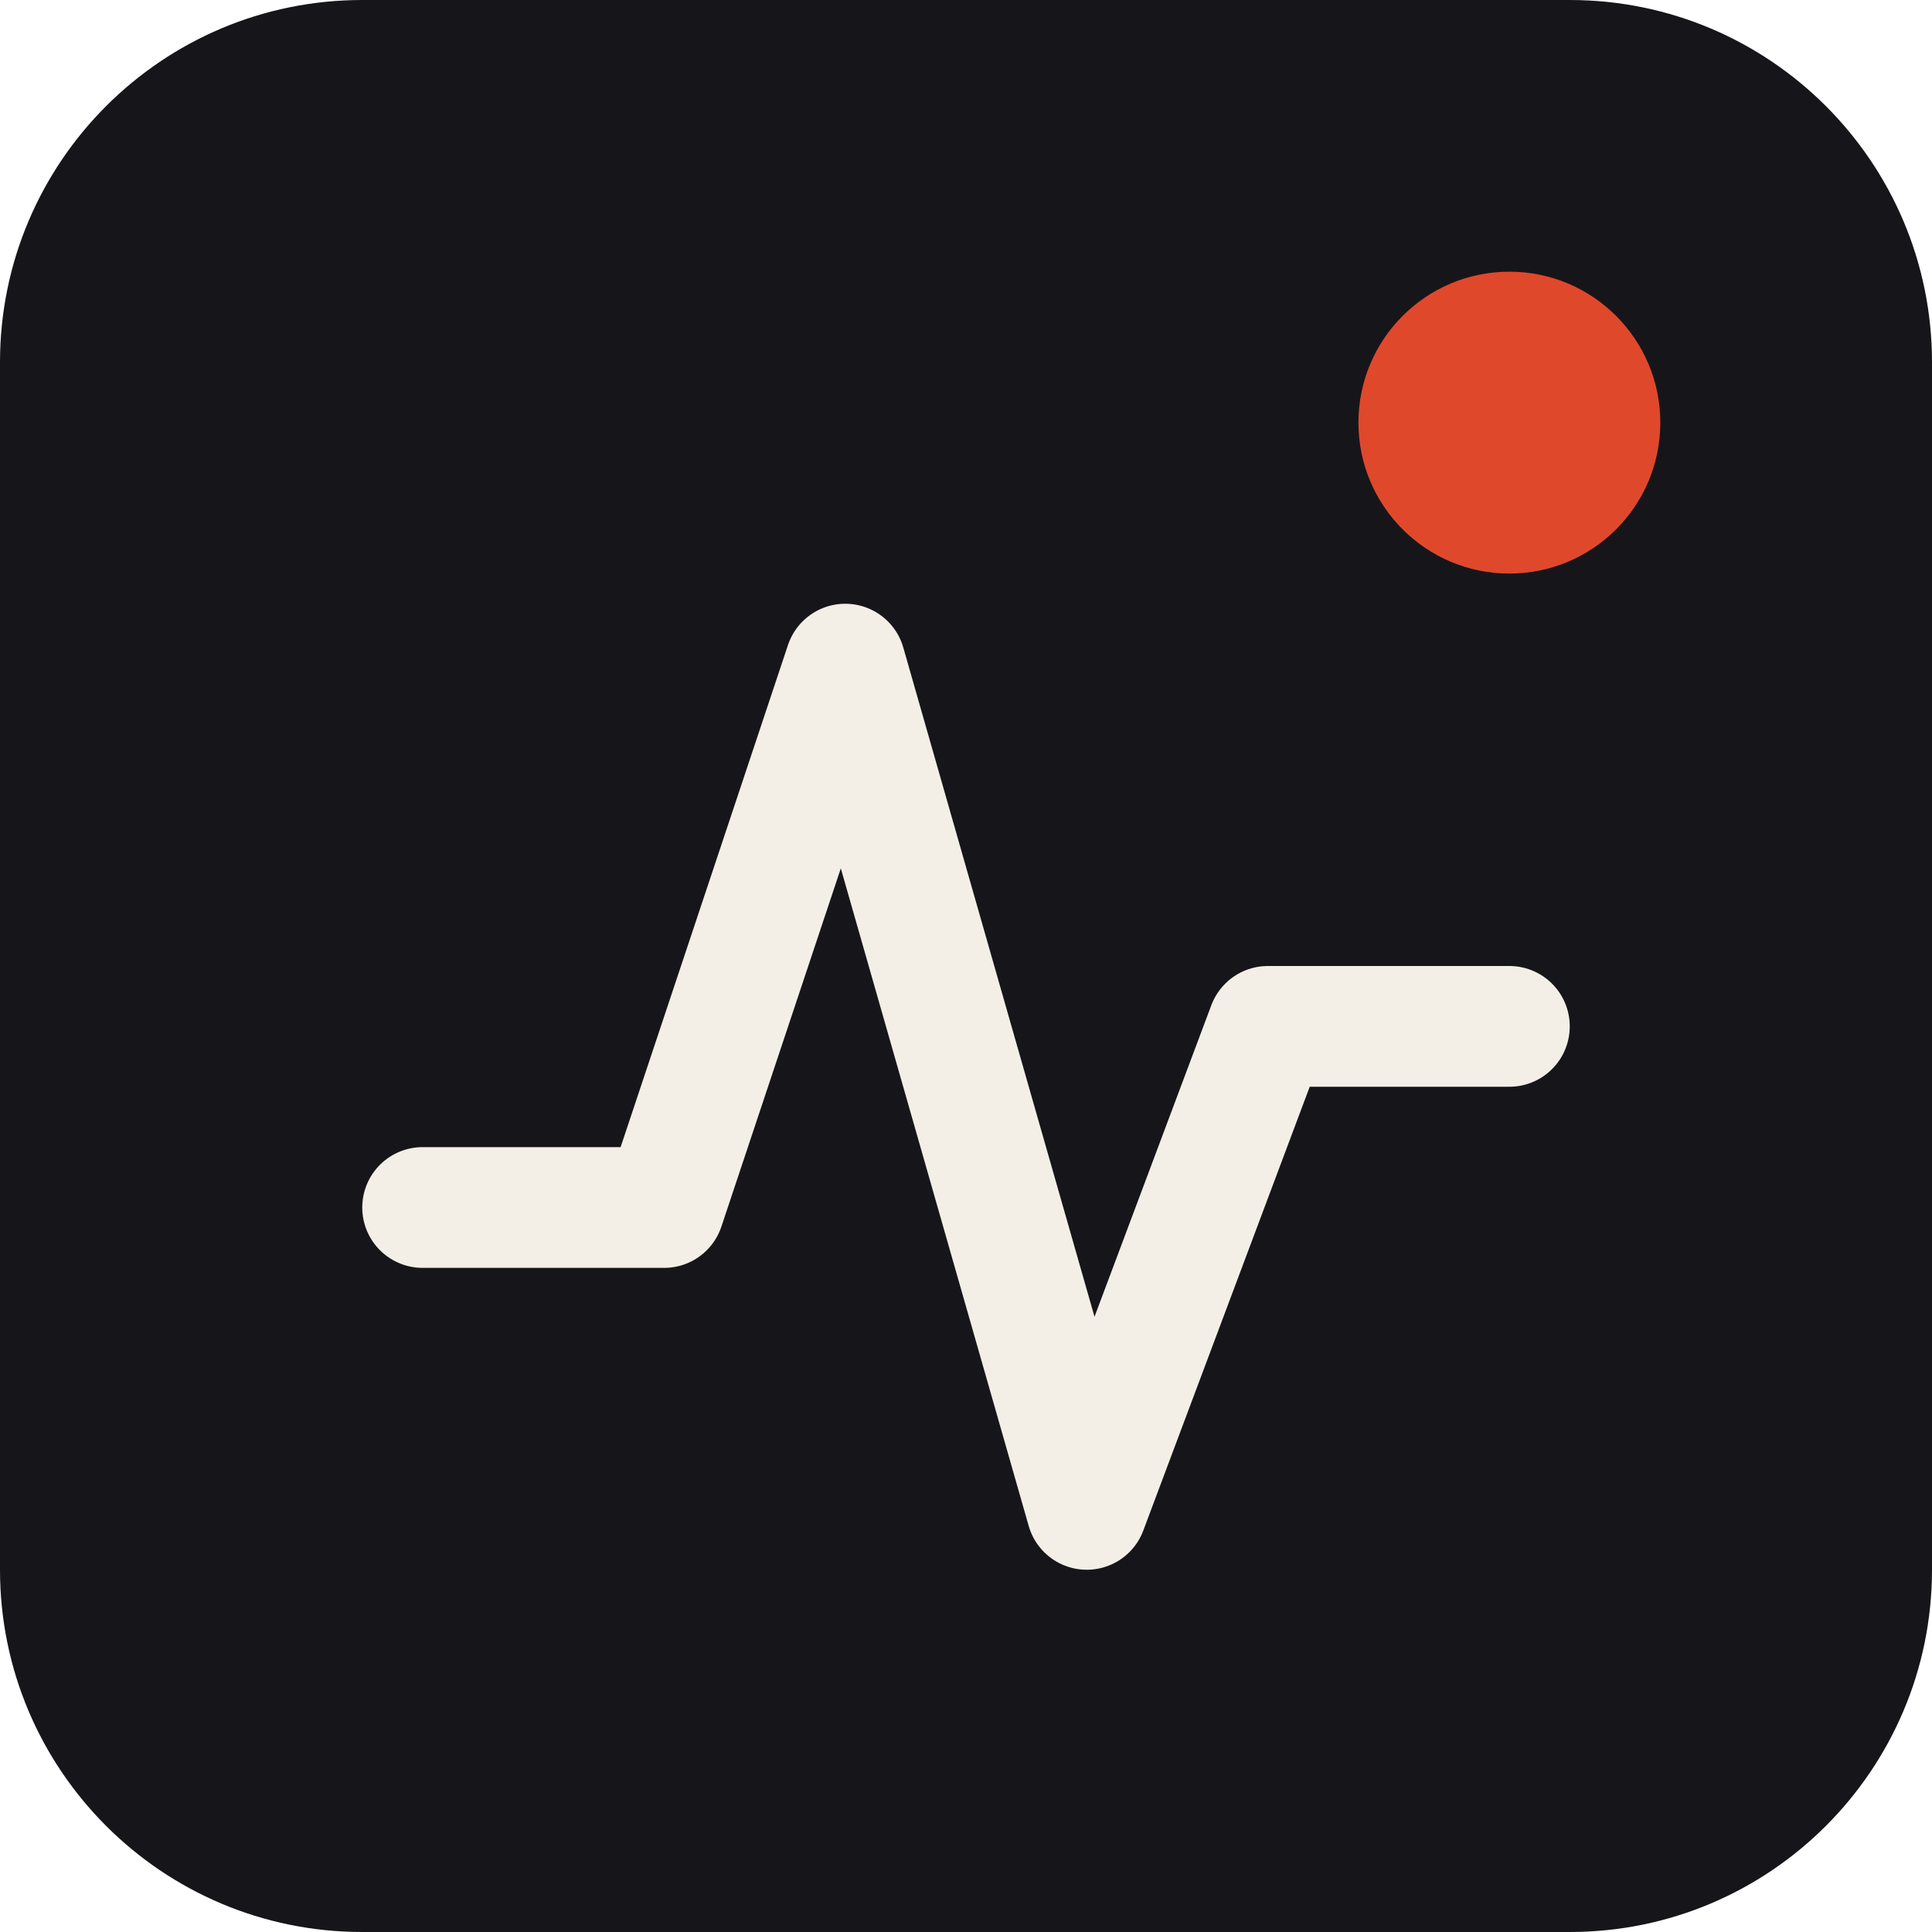
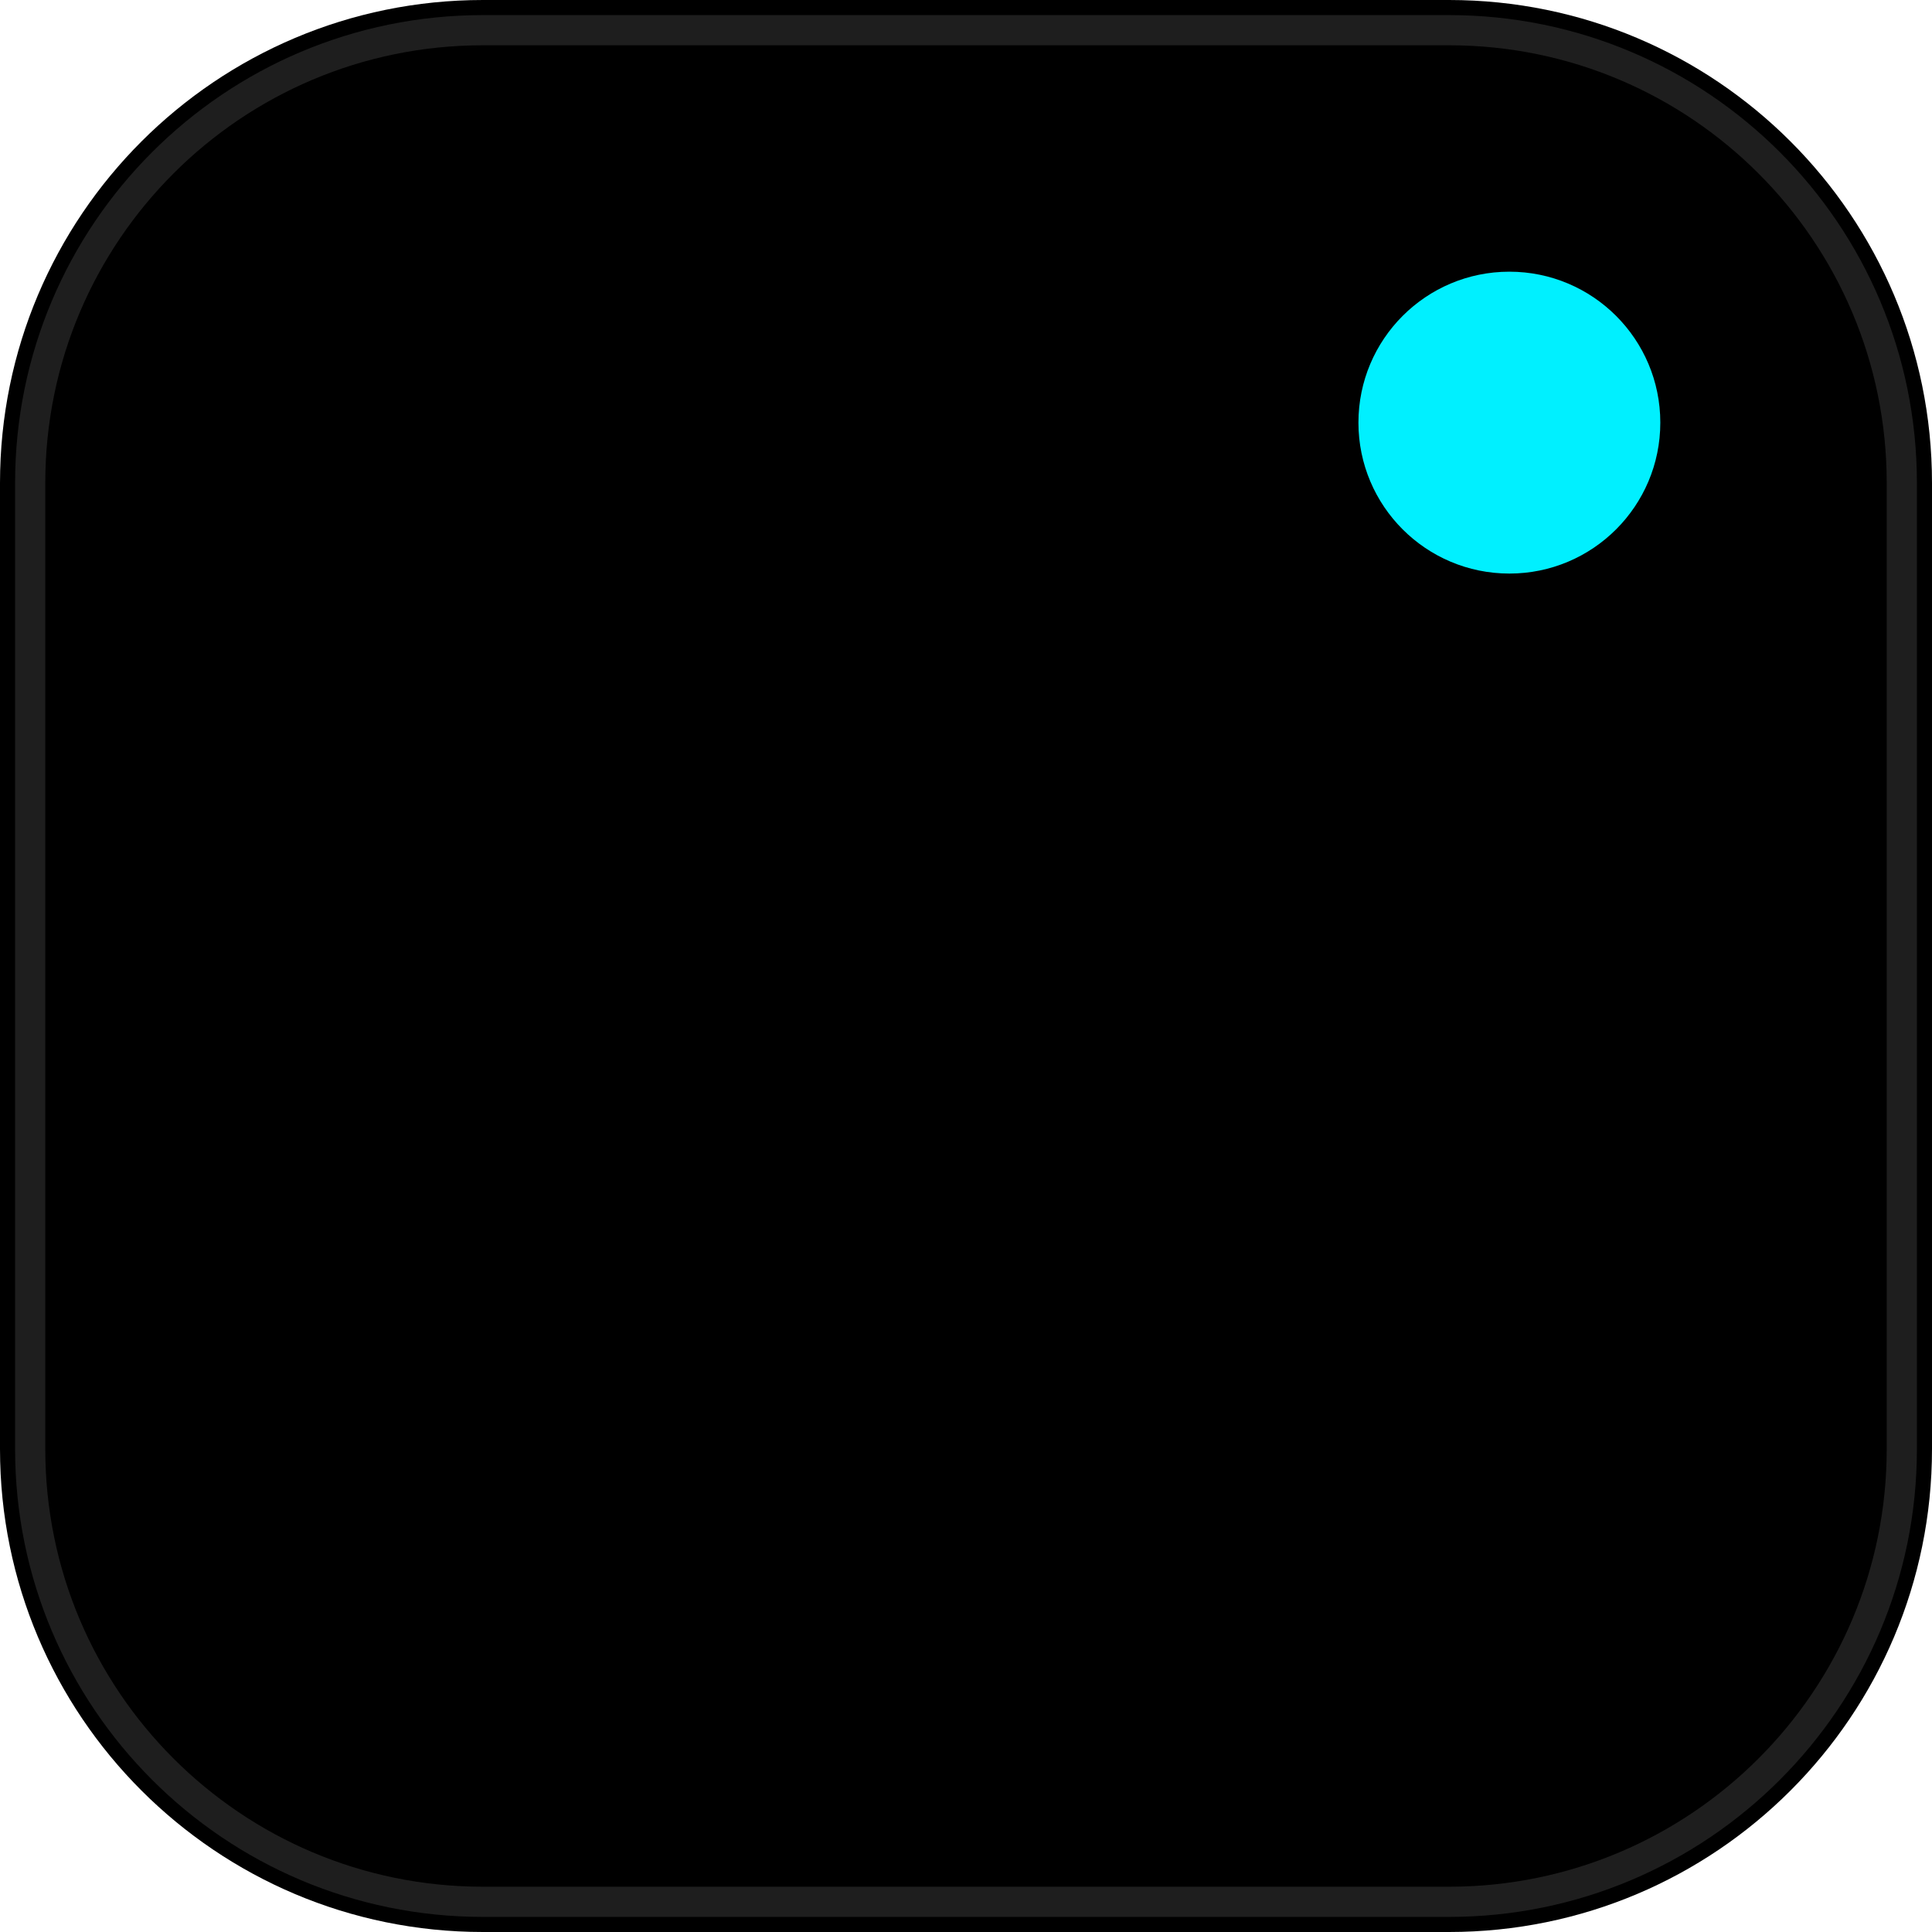
<svg xmlns="http://www.w3.org/2000/svg" viewBox="0 0 64 64">
-   <rect width="64" height="64" rx="12" fill="#16161a" />
-   <path d="M14 40h8l6-18 8 28 6-16h8" fill="none" stroke="#f3efe7" stroke-width="4" stroke-linecap="round" stroke-linejoin="round" />
-   <circle cx="50" cy="14" r="5" fill="#e0482c" />
+   <defs>
+     <linearGradient id="bgGrad" x1="0" y1="0" x2="64" y2="64" gradientUnits="userSpaceOnUse">
+       <stop offset="0%" stopColor="#141c2e" />
+       <stop offset="100%" stopColor="#07090e" />
+     </linearGradient>
+     <linearGradient id="strokeGrad" x1="0" y1="0" x2="64" y2="64" gradientUnits="userSpaceOnUse">
+       <stop offset="0%" stopColor="#00f0ff" />
+       <stop offset="100%" stopColor="#38bdf8" />
+     </linearGradient>
+   </defs>
+   <rect width="64" height="64" rx="16" fill="url(#bgGrad)" />
+   <rect width="62" height="62" x="1" y="1" rx="15" fill="none" stroke="rgba(255,255,255,0.12)" stroke-width="1" />
+   <path d="M14 40h8l6-18 8 28 6-16h8" fill="none" stroke="url(#strokeGrad)" stroke-width="4.5" stroke-linecap="round" stroke-linejoin="round" />
+   <circle cx="50" cy="14" r="5" fill="#00f0ff" />
</svg>
